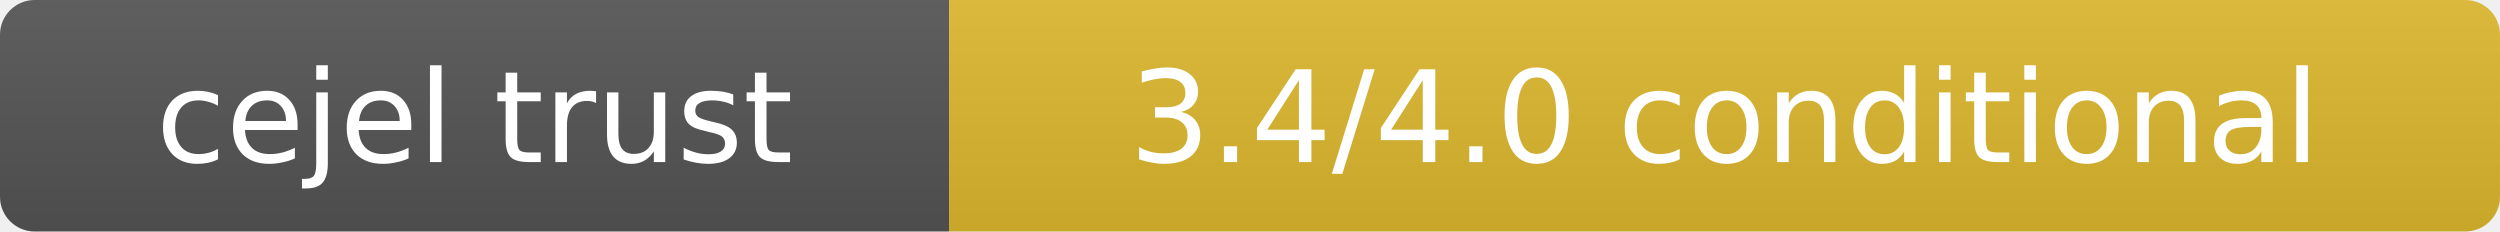
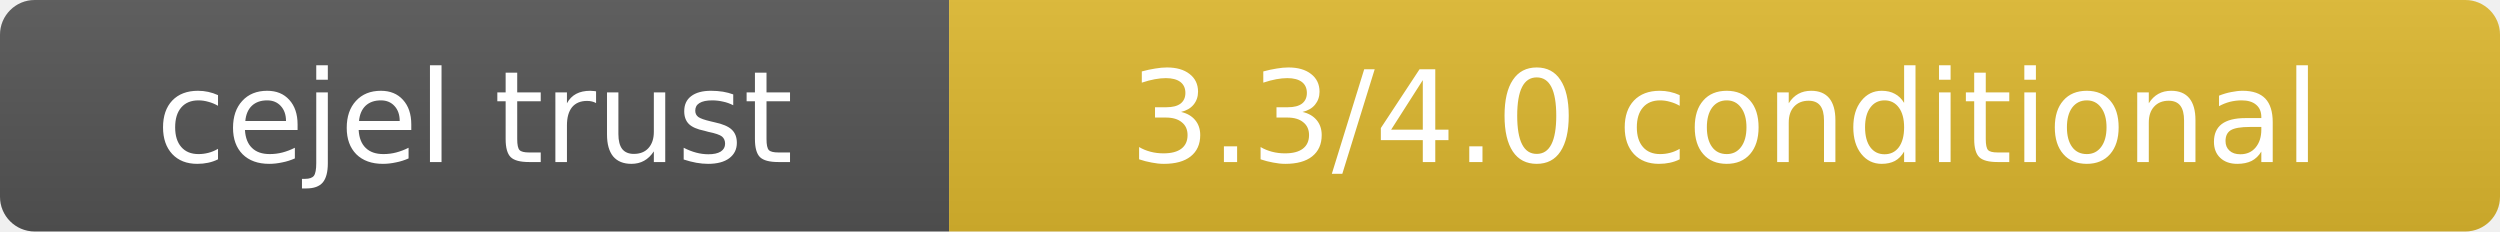
- <svg xmlns="http://www.w3.org/2000/svg" width="216" height="20" role="img" aria-label="cejel trust: 3.4/4.0 conditional">
+ <svg xmlns="http://www.w3.org/2000/svg" width="216" height="20" role="img" aria-label="cejel trust: 3.3/4.0 conditional">
  <linearGradient id="witan-badge-smooth" x2="0" y2="100%">
    <stop offset="0" stop-color="#bbb" stop-opacity=".1" />
    <stop offset="1" stop-opacity=".1" />
  </linearGradient>
  <clipPath id="witan-badge-round">
    <rect width="216" height="20" rx="3" fill="#fff" />
  </clipPath>
  <g clip-path="url(#witan-badge-round)">
    <rect width="82" height="20" fill="#555" />
    <rect x="82" width="134" height="20" fill="#dfb92f" />
    <rect width="216" height="20" fill="url(#witan-badge-smooth)" />
  </g>
  <g fill="#fff" text-anchor="middle" font-family="Verdana,Geneva,DejaVu Sans,sans-serif" font-size="11">
    <text x="41" y="14">cejel trust</text>
-     <text x="149" y="14">3.4/4.0 conditional</text>
+     <text x="149" y="14">3.3/4.0 conditional</text>
  </g>
</svg>
